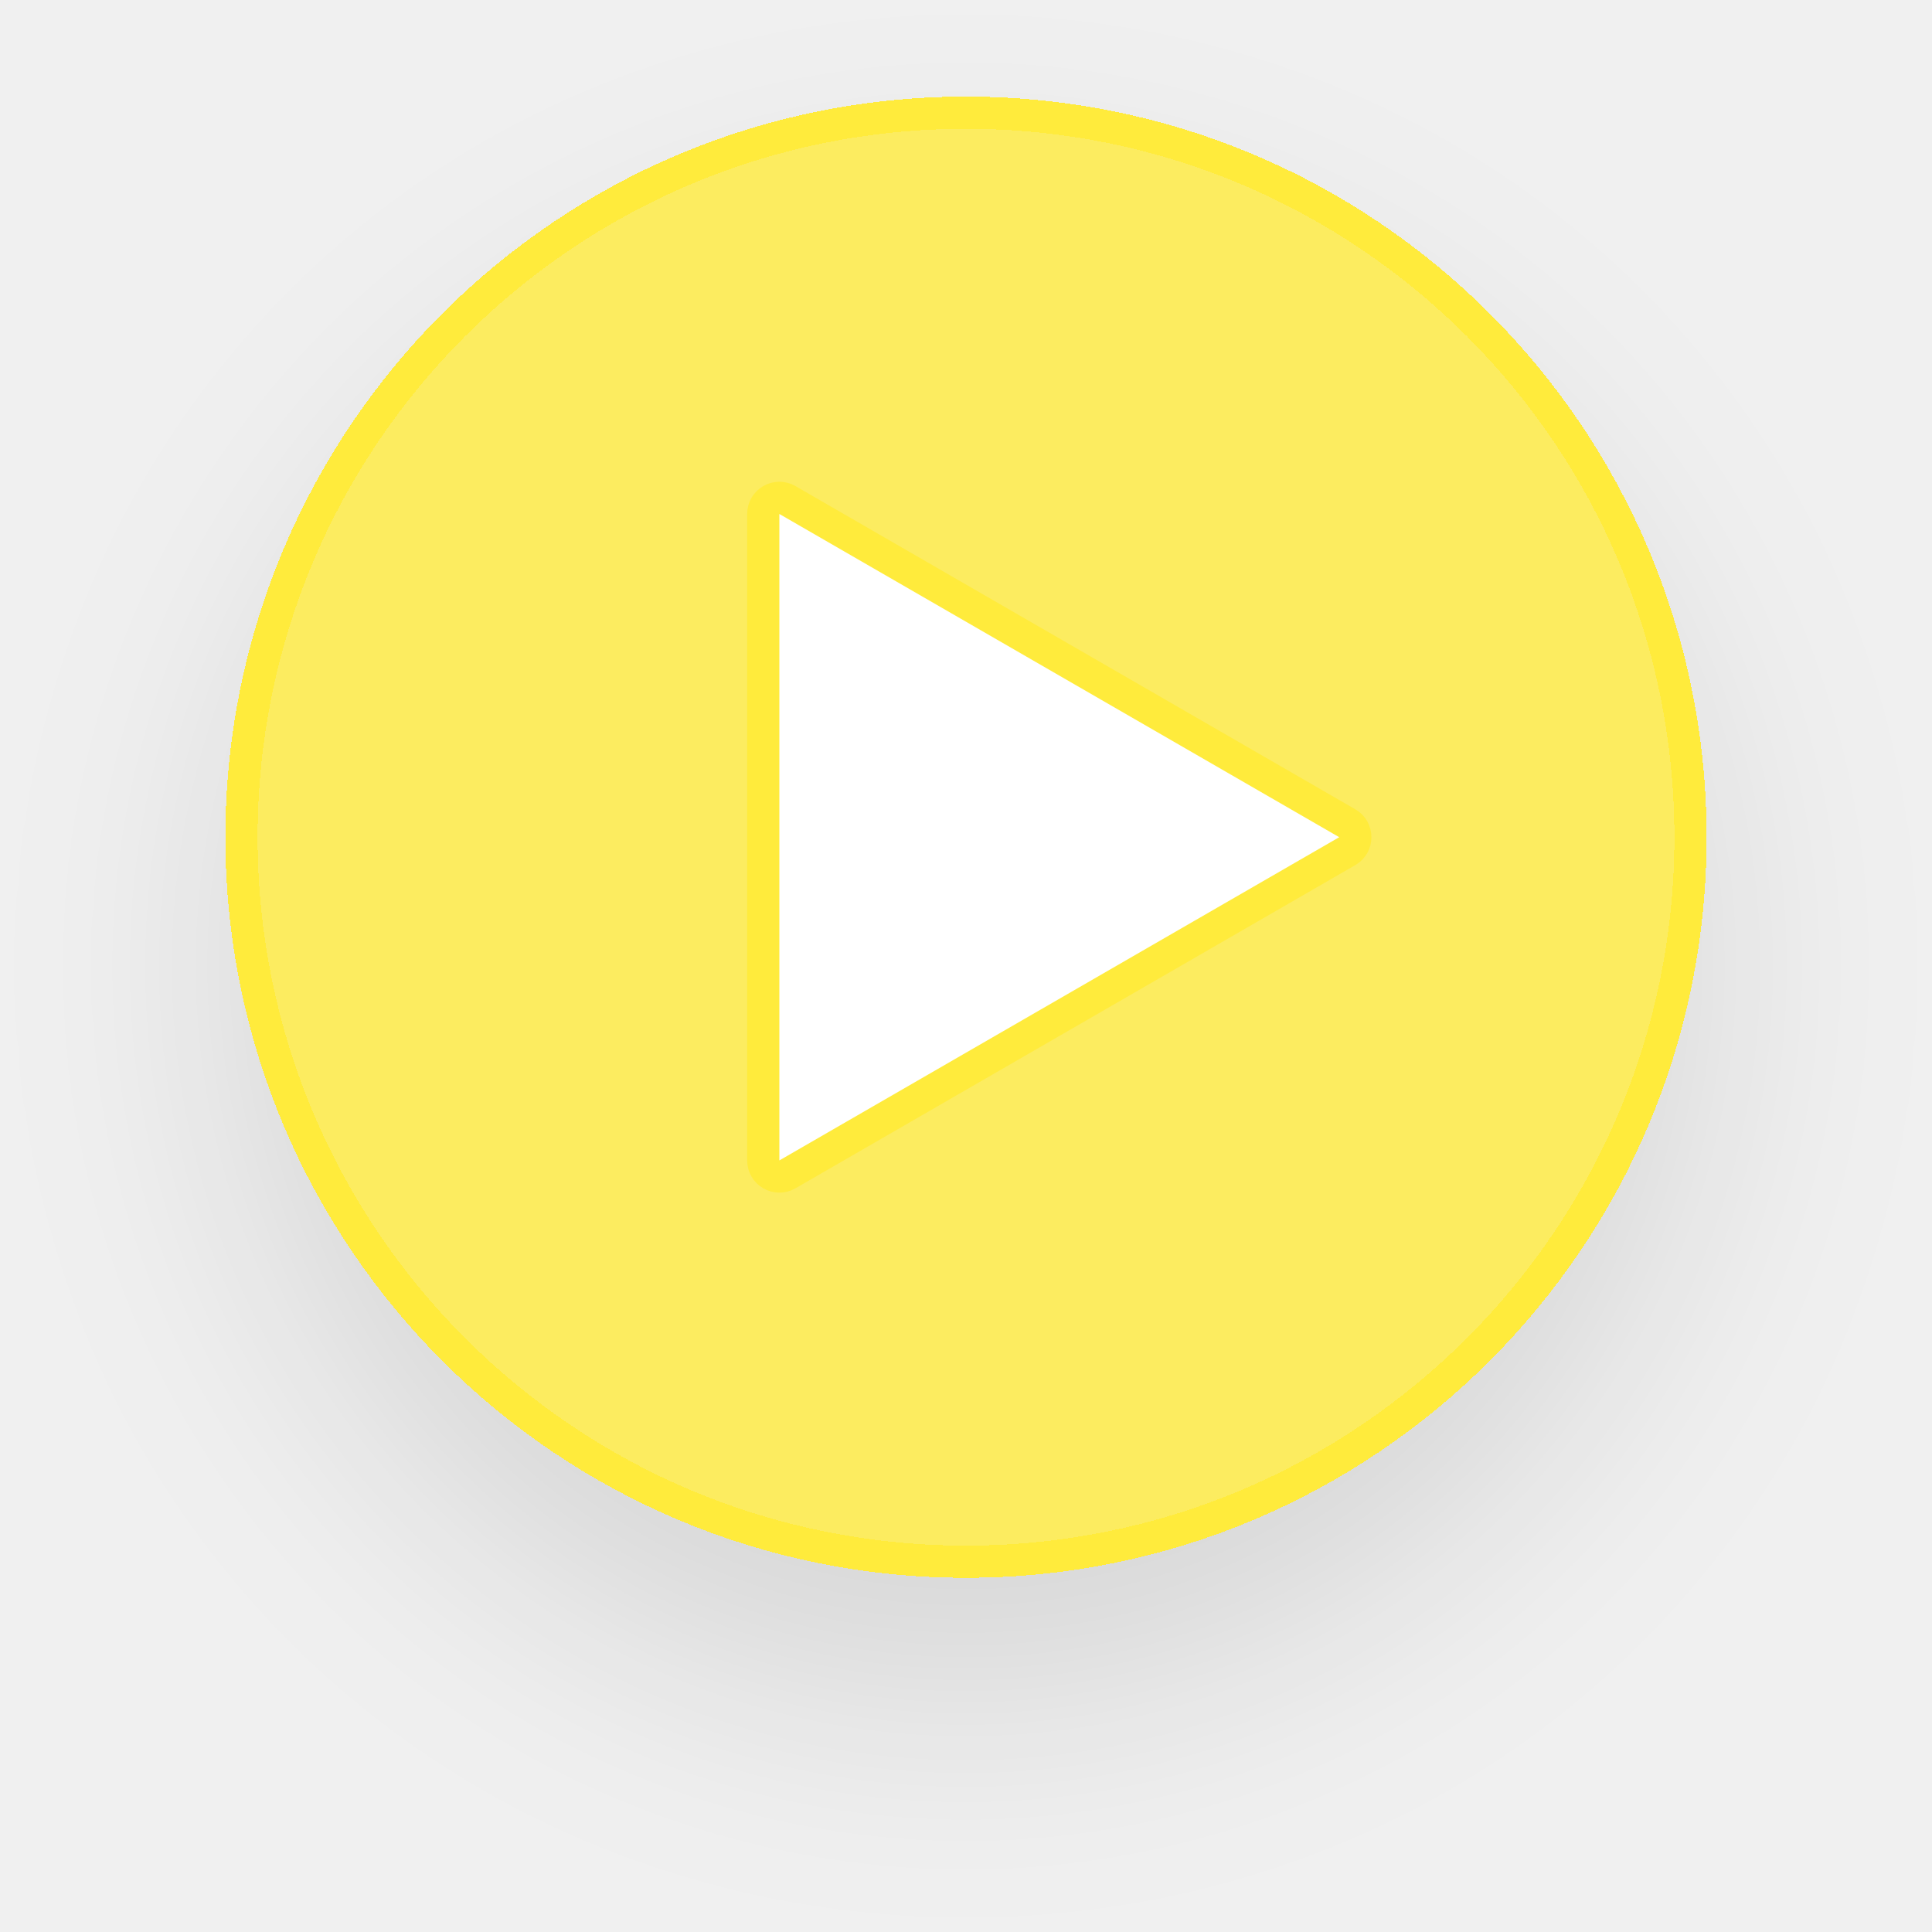
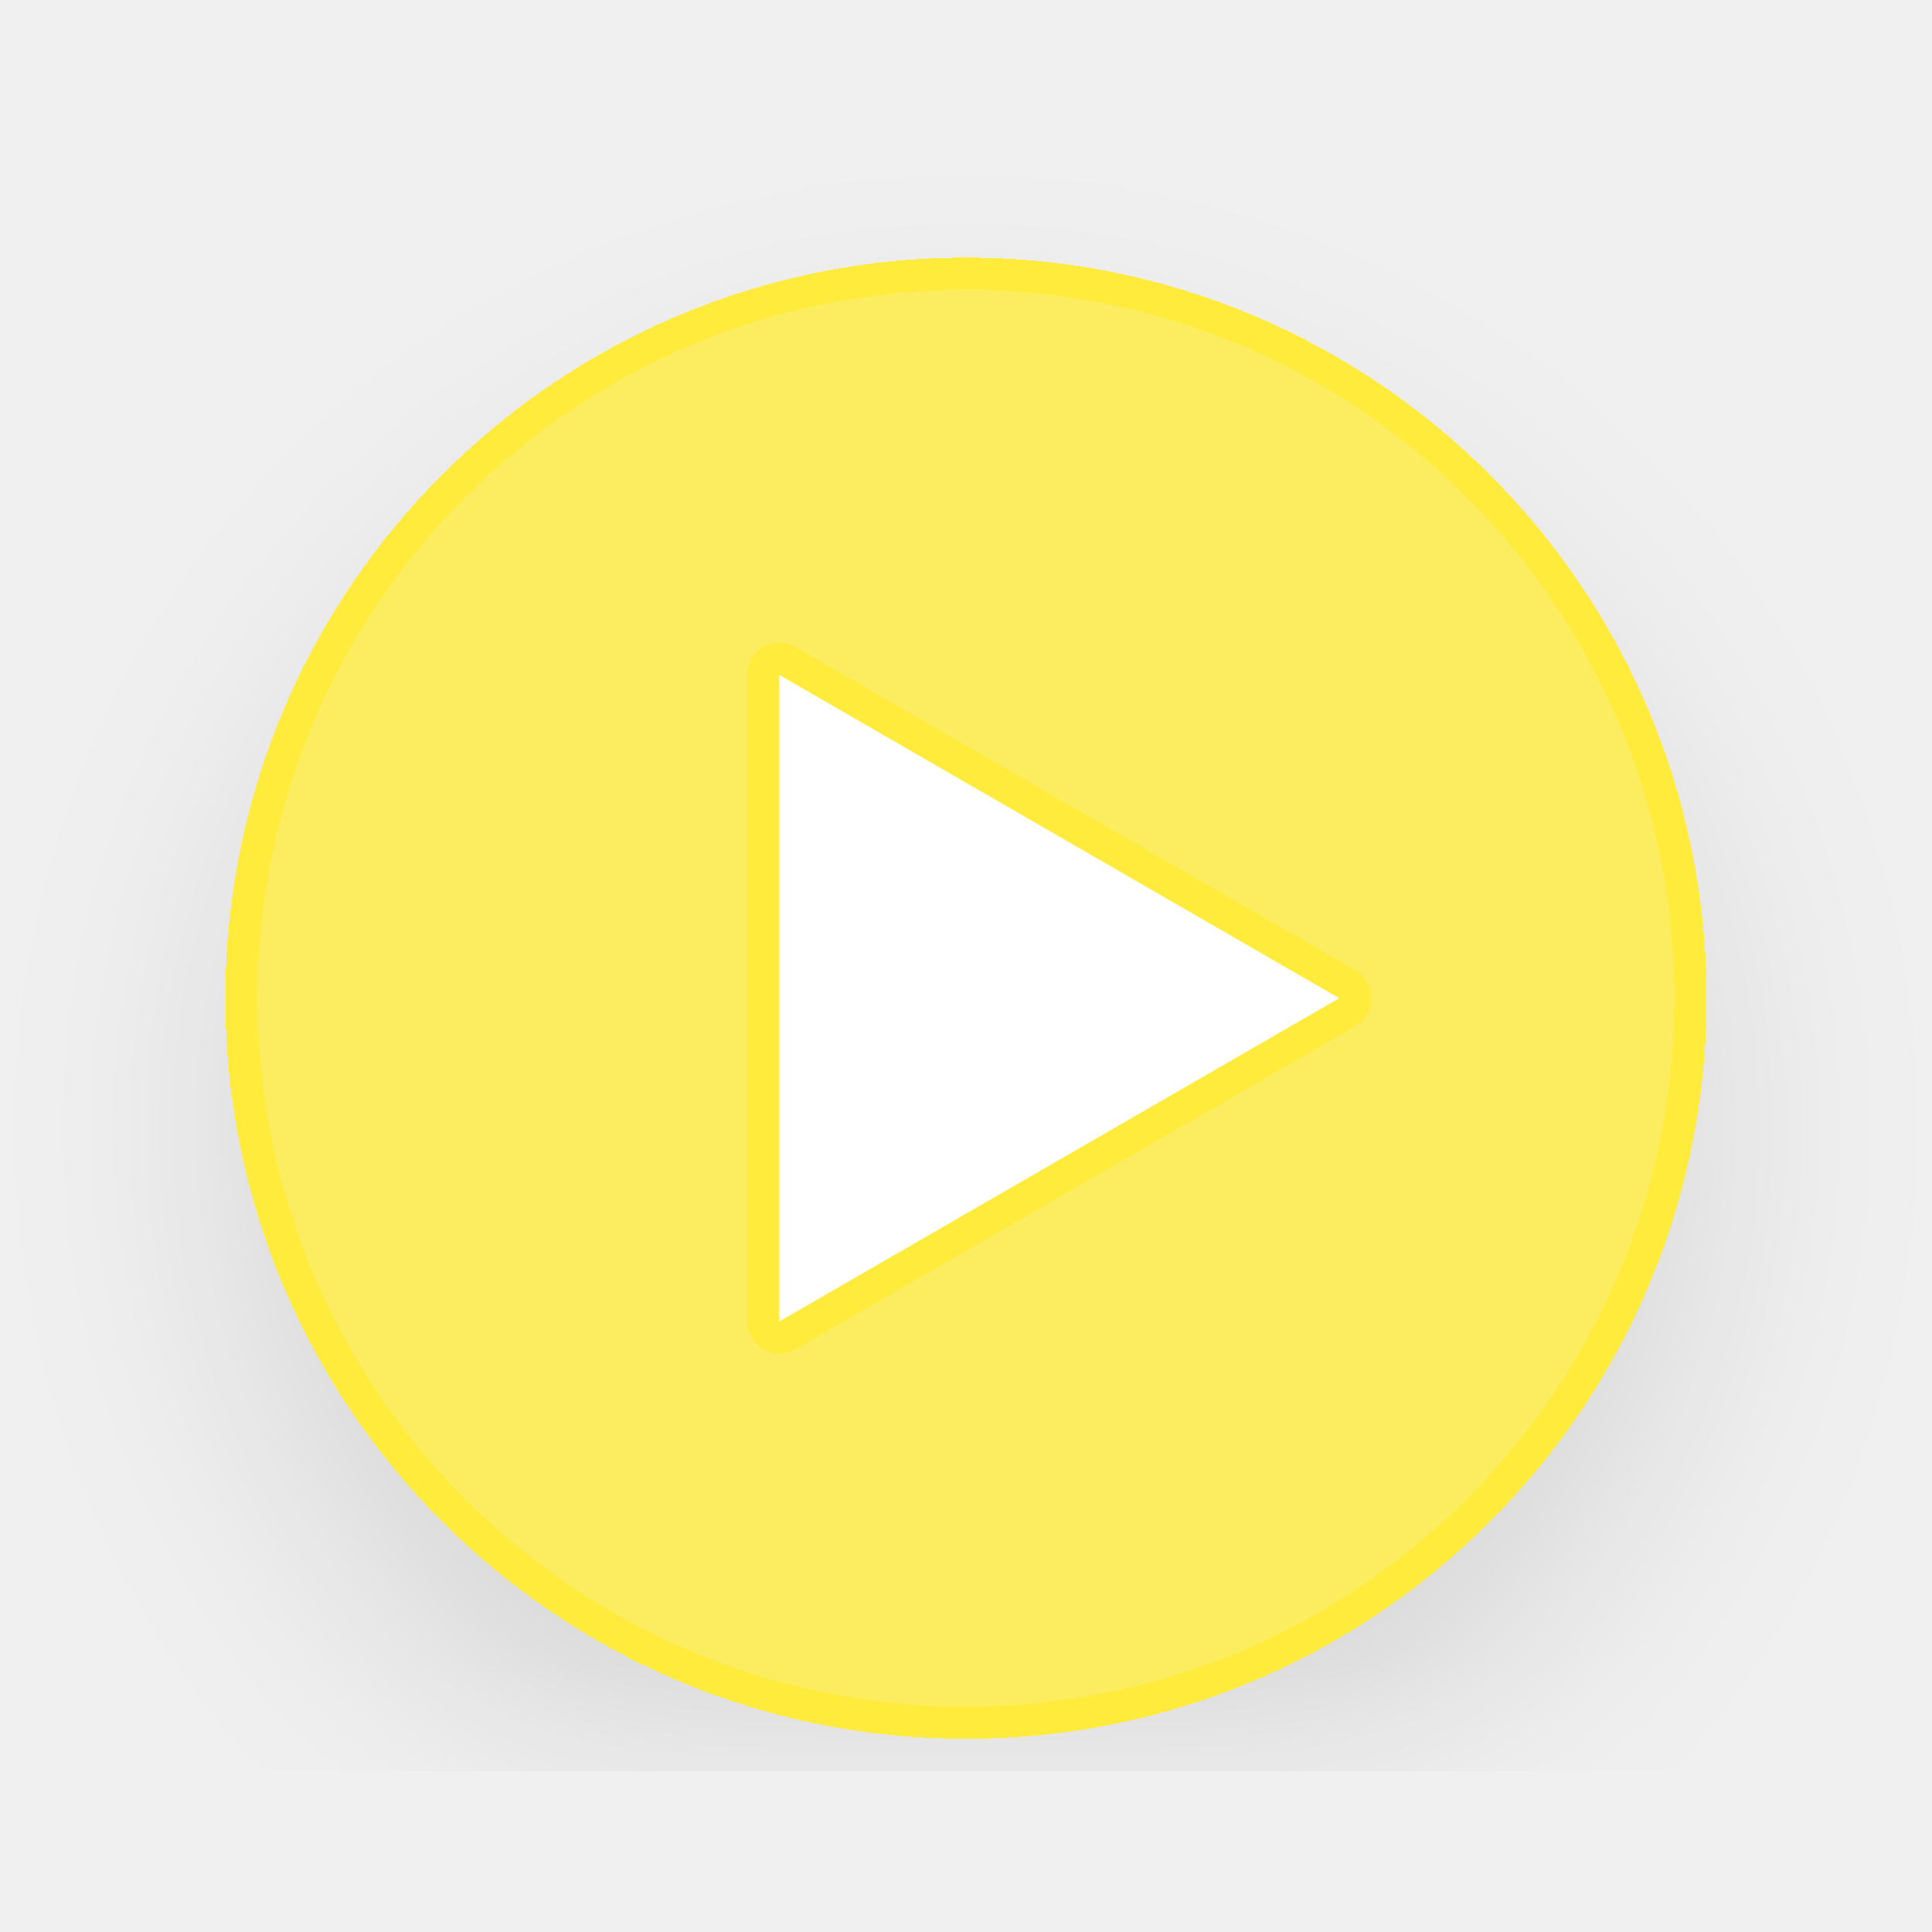
- <svg xmlns="http://www.w3.org/2000/svg" width="60" height="60" viewBox="0 0 60 60" fill="none">
-   <g filter="url(#filter0_d_1396_4430)">
+ <svg xmlns="http://www.w3.org/2000/svg" width="60" height="60" viewBox="0 0 60 50" fill="none">
+   <g filter="url(#filter0_d_1363_7811)">
    <circle cx="30" cy="26" r="23" fill="#FFEB3C" fill-opacity="0.8" shape-rendering="crispEdges" />
    <circle cx="30" cy="26" r="22.5" stroke="#FFEB3C" shape-rendering="crispEdges" />
  </g>
  <path d="M41.841 25.567C42.174 25.759 42.174 26.241 41.841 26.433L24.454 36.471C24.121 36.663 23.704 36.423 23.704 36.038L23.704 15.962C23.704 15.577 24.121 15.336 24.454 15.529L41.841 25.567Z" fill="white" stroke="#FFEB3C" />
  <defs>
-     <filter id="filter0_d_1396_4430" x="0" y="0" width="60" height="60" filterUnits="userSpaceOnUse" color-interpolation-filters="sRGB">
+     <filter id="filter0_d_1363_7811" x="0" y="0" width="60" height="50" filterUnits="userSpaceOnUse" color-interpolation-filters="sRGB">
      <feFlood flood-opacity="0" result="BackgroundImageFix" />
      <feColorMatrix in="SourceAlpha" type="matrix" values="0 0 0 0 0 0 0 0 0 0 0 0 0 0 0 0 0 0 127 0" result="hardAlpha" />
      <feOffset dy="4" />
      <feGaussianBlur stdDeviation="3.5" />
      <feComposite in2="hardAlpha" operator="out" />
      <feColorMatrix type="matrix" values="0 0 0 0 0 0 0 0 0 0 0 0 0 0 0 0 0 0 0.1 0" />
-       <feBlend mode="normal" in2="BackgroundImageFix" result="effect1_dropShadow_1396_4430" />
-       <feBlend mode="normal" in="SourceGraphic" in2="effect1_dropShadow_1396_4430" result="shape" />
+       <feBlend mode="normal" in2="BackgroundImageFix" result="effect1_dropShadow_1363_7811" />
+       <feBlend mode="normal" in="SourceGraphic" in2="effect1_dropShadow_1363_7811" result="shape" />
    </filter>
  </defs>
</svg>
